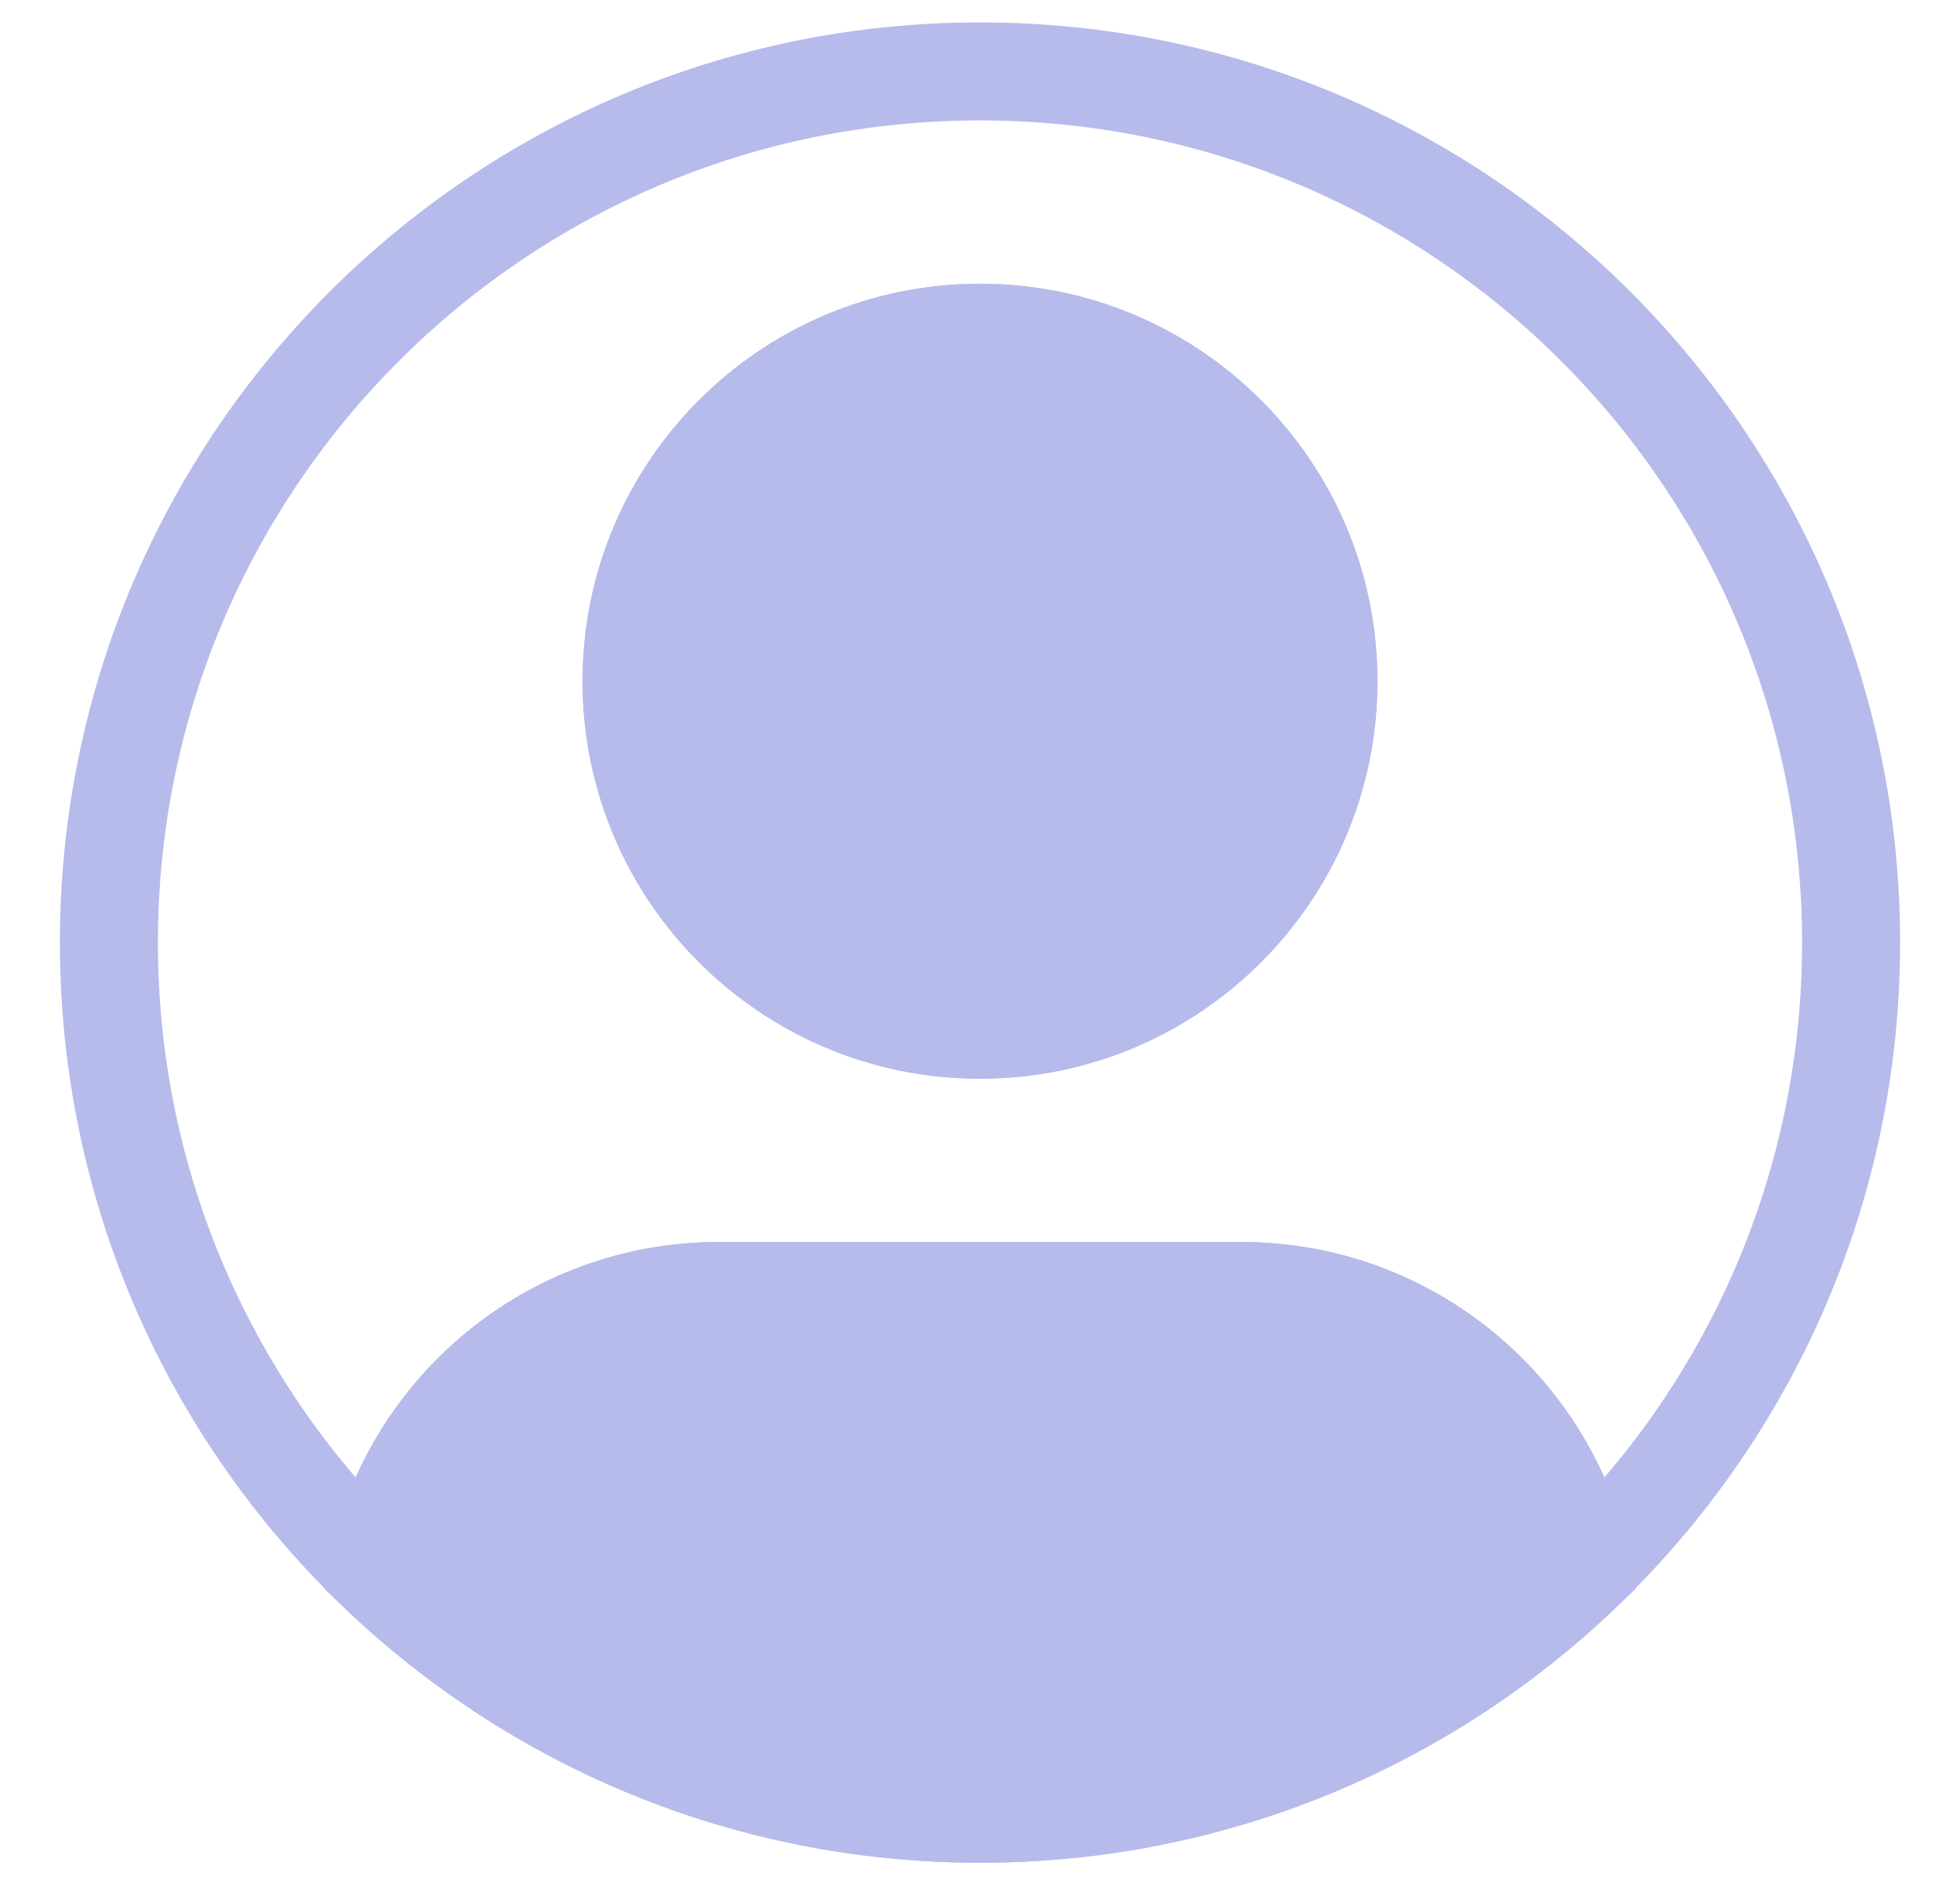
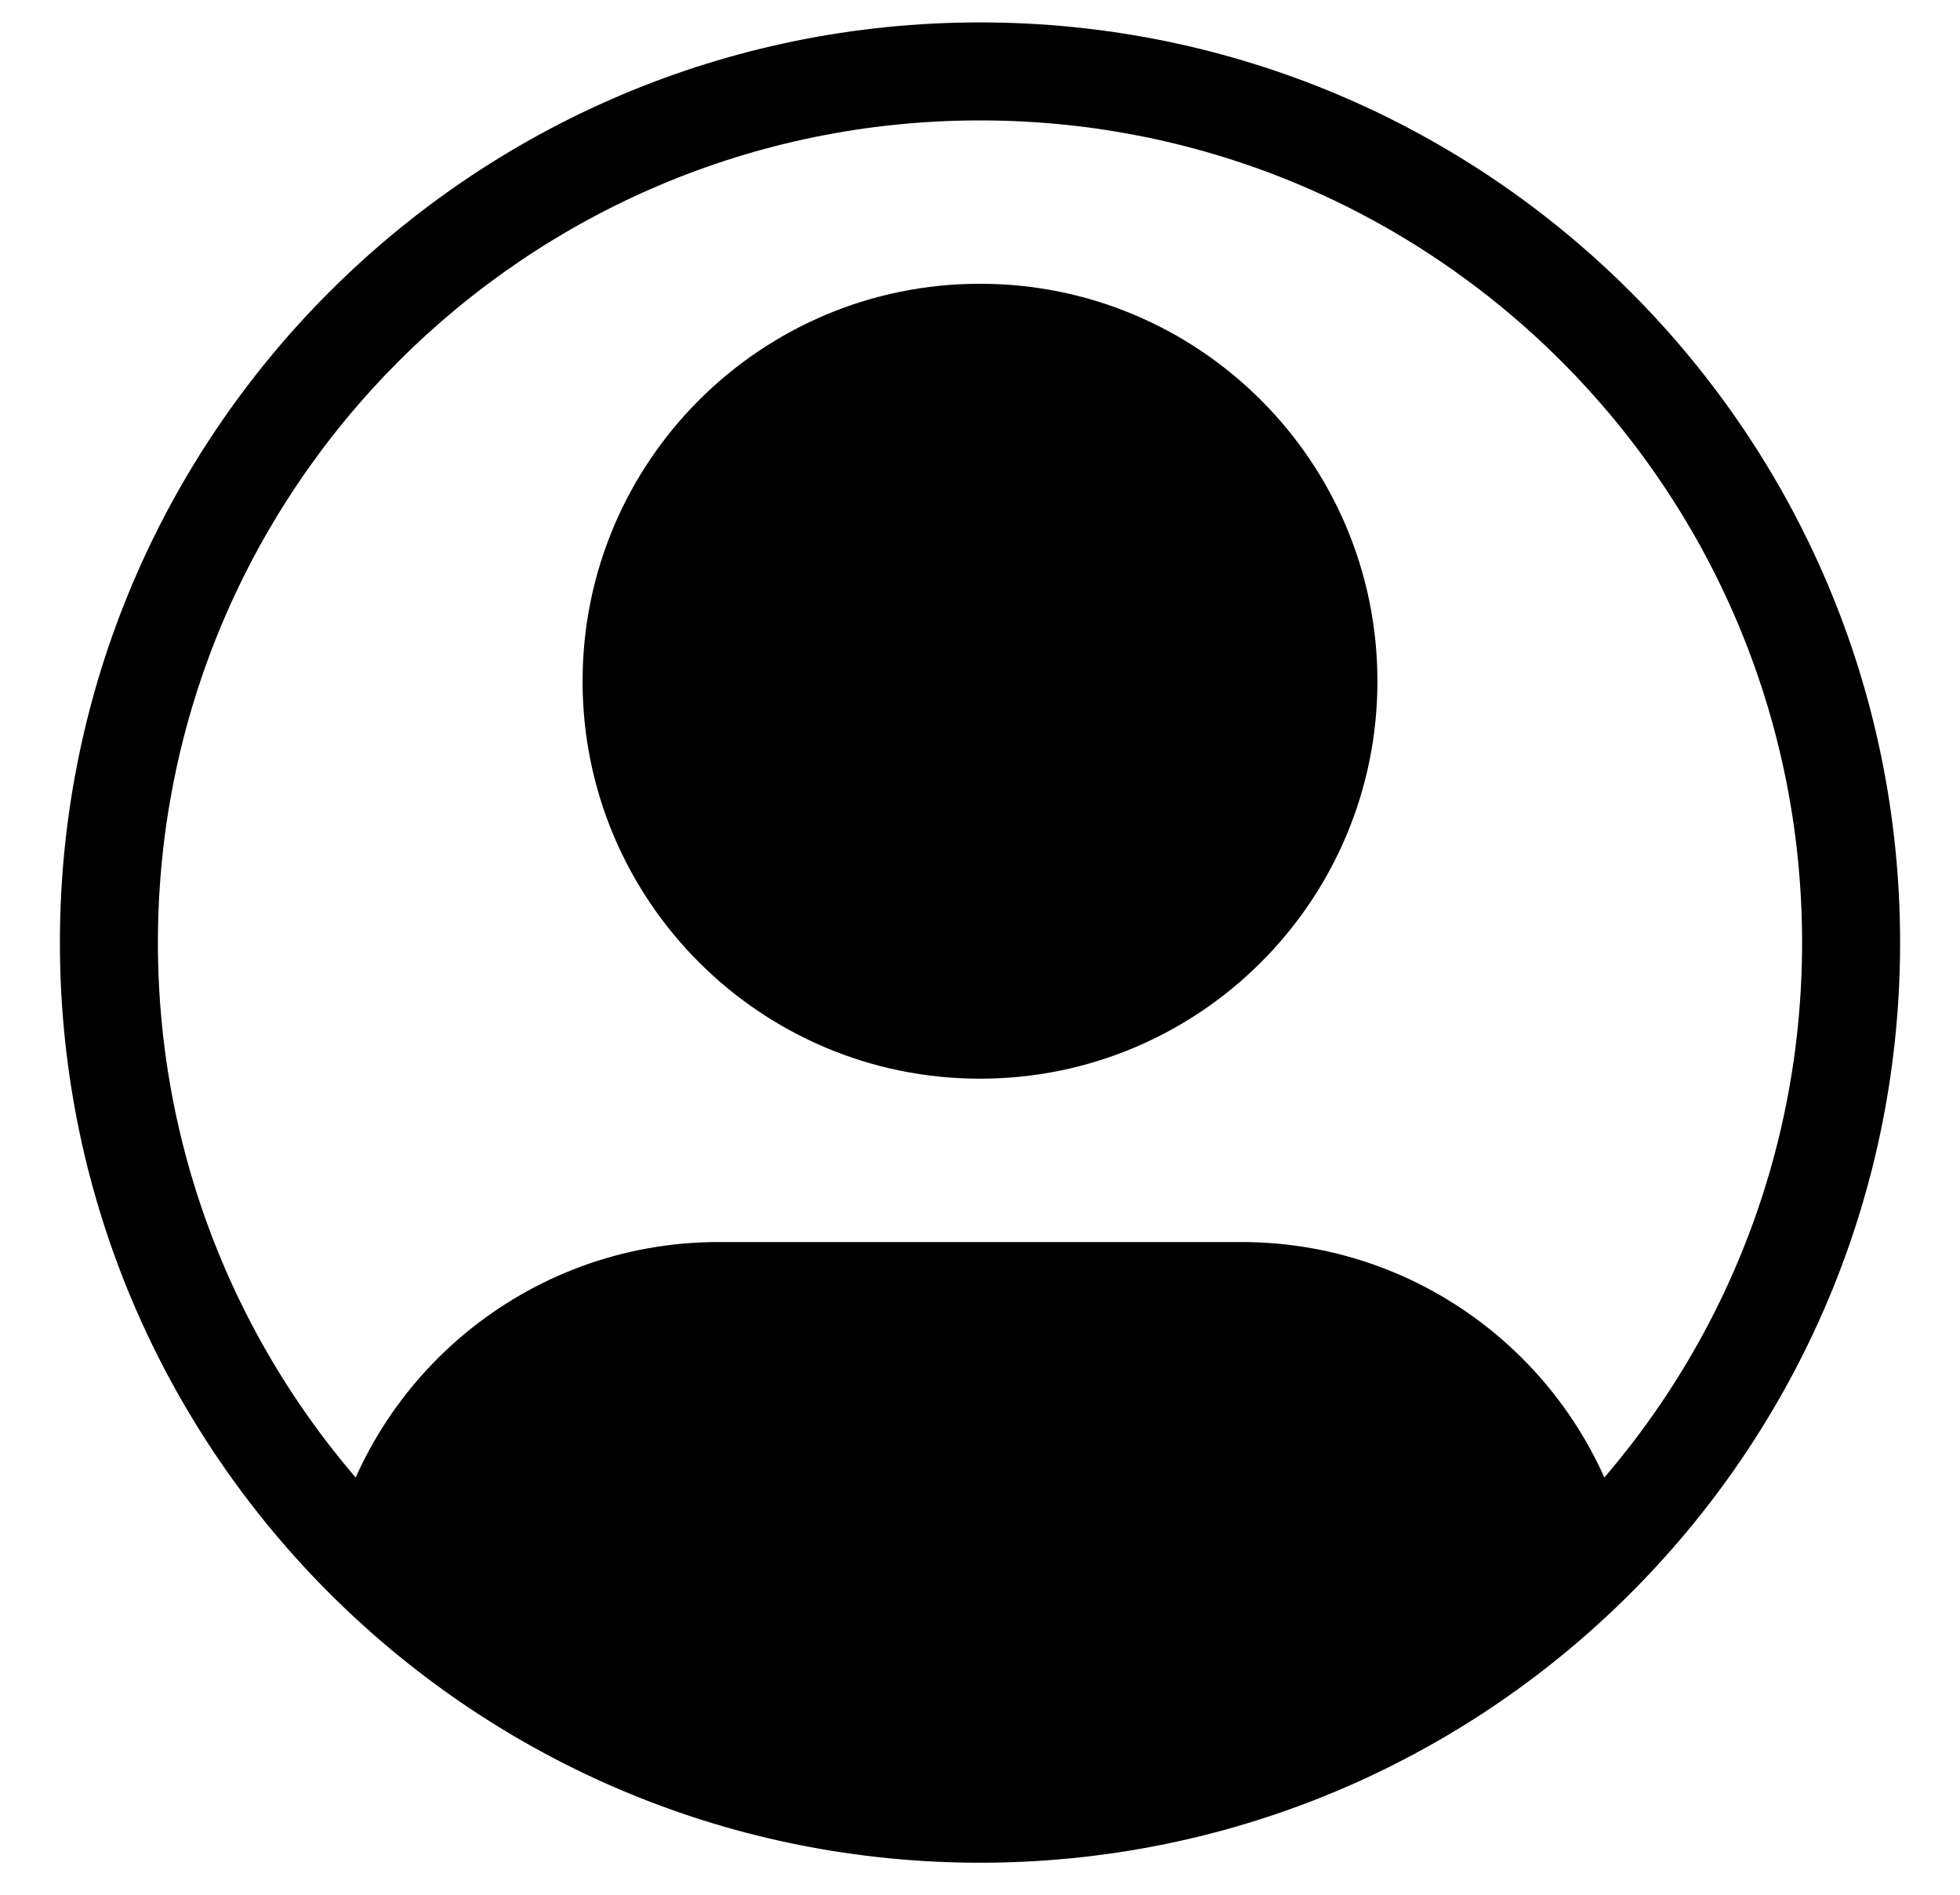
<svg xmlns="http://www.w3.org/2000/svg" width="30" height="29" viewBox="0 0 30 29" fill="none">
-   <path d="M19.583 10.427C19.583 12.958 17.531 15.01 15 15.01V16.51C18.36 16.51 21.083 13.786 21.083 10.427H19.583ZM15 15.01C12.469 15.01 10.417 12.958 10.417 10.427H8.917C8.917 13.786 11.64 16.51 15 16.51V15.01ZM10.417 10.427C10.417 7.895 12.469 5.843 15 5.843V4.343C11.64 4.343 8.917 7.067 8.917 10.427H10.417ZM15 5.843C17.531 5.843 19.583 7.895 19.583 10.427H21.083C21.083 7.067 18.36 4.343 15 4.343V5.843ZM11 20.51H19V19.01H11V20.51ZM2.417 14.427C2.417 7.477 8.05 1.843 15 1.843V0.343C7.222 0.343 0.917 6.649 0.917 14.427H2.417ZM15 1.843C21.95 1.843 27.583 7.477 27.583 14.427H29.083C29.083 6.649 22.778 0.343 15 0.343V1.843ZM27.583 14.427C27.583 17.995 26.099 21.216 23.712 23.507L24.75 24.589C27.42 22.027 29.083 18.42 29.083 14.427H27.583ZM23.712 23.507C21.45 25.677 18.381 27.01 15 27.01V28.51C18.784 28.51 22.221 27.017 24.75 24.589L23.712 23.507ZM19 20.51C21.223 20.51 23.078 22.093 23.495 24.194L24.967 23.902C24.412 21.113 21.953 19.01 19 19.01V20.51ZM15 27.01C11.619 27.01 8.55 25.677 6.288 23.507L5.25 24.589C7.78 27.017 11.216 28.51 15 28.51V27.01ZM6.288 23.507C3.901 21.216 2.417 17.995 2.417 14.427H0.917C0.917 18.42 2.58 22.027 5.25 24.589L6.288 23.507ZM11 19.01C8.048 19.01 5.588 21.113 5.034 23.902L6.505 24.194C6.922 22.093 8.777 20.51 11 20.51V19.01Z" fill="#B6BBEB" />
-   <path d="M19 19.76H11C8.412 19.76 6.255 21.603 5.769 24.048C8.165 26.347 11.418 27.76 15 27.76C18.583 27.76 21.835 26.347 24.231 24.048C23.745 21.603 21.588 19.76 19 19.76Z" fill="#B6BBEB" />
-   <path d="M24.231 24.048L24.75 24.589L25.047 24.305L24.967 23.902L24.231 24.048ZM5.769 24.048L5.034 23.902L4.954 24.305L5.25 24.589L5.769 24.048ZM11 20.51H19V19.01H11V20.51ZM23.712 23.507C21.45 25.677 18.382 27.01 15 27.01V28.51C18.784 28.51 22.221 27.017 24.75 24.589L23.712 23.507ZM19 20.51C21.223 20.51 23.078 22.093 23.495 24.194L24.967 23.902C24.412 21.113 21.953 19.01 19 19.01V20.51ZM15 27.01C11.619 27.01 8.55 25.677 6.289 23.507L5.25 24.589C7.78 27.017 11.216 28.51 15 28.51V27.01ZM11 19.01C8.048 19.01 5.588 21.113 5.034 23.902L6.505 24.194C6.922 22.093 8.777 20.51 11 20.51V19.01Z" fill="#B6BBEB" />
-   <path d="M20.333 10.427C20.333 13.372 17.946 15.76 15 15.76C12.055 15.76 9.667 13.372 9.667 10.427C9.667 7.481 12.055 5.093 15 5.093C17.946 5.093 20.333 7.481 20.333 10.427Z" fill="#B6BBEB" />
-   <path d="M19.583 10.427C19.583 12.958 17.531 15.01 15 15.01V16.51C18.36 16.51 21.083 13.786 21.083 10.427H19.583ZM15 15.01C12.469 15.01 10.417 12.958 10.417 10.427H8.917C8.917 13.786 11.64 16.51 15 16.51V15.01ZM10.417 10.427C10.417 7.895 12.469 5.843 15 5.843V4.343C11.64 4.343 8.917 7.067 8.917 10.427H10.417ZM15 5.843C17.531 5.843 19.583 7.895 19.583 10.427H21.083C21.083 7.067 18.36 4.343 15 4.343V5.843Z" fill="#B6BBEB" />
+   <path d="M19.583 10.427C19.583 12.958 17.531 15.01 15 15.01V16.51C18.36 16.51 21.083 13.786 21.083 10.427H19.583ZM15 15.01C12.469 15.01 10.417 12.958 10.417 10.427H8.917C8.917 13.786 11.64 16.51 15 16.51V15.01ZM10.417 10.427C10.417 7.895 12.469 5.843 15 5.843V4.343C11.64 4.343 8.917 7.067 8.917 10.427H10.417ZM15 5.843C17.531 5.843 19.583 7.895 19.583 10.427H21.083C21.083 7.067 18.36 4.343 15 4.343V5.843ZM11 20.51H19V19.01H11V20.51ZM2.417 14.427C2.417 7.477 8.05 1.843 15 1.843V0.343C7.222 0.343 0.917 6.649 0.917 14.427H2.417ZM15 1.843C21.95 1.843 27.583 7.477 27.583 14.427H29.083C29.083 6.649 22.778 0.343 15 0.343V1.843ZM27.583 14.427C27.583 17.995 26.099 21.216 23.712 23.507L24.75 24.589C27.42 22.027 29.083 18.42 29.083 14.427H27.583ZM23.712 23.507C21.45 25.677 18.381 27.01 15 27.01V28.51C18.784 28.51 22.221 27.017 24.75 24.589L23.712 23.507ZM19 20.51C21.223 20.51 23.078 22.093 23.495 24.194L24.967 23.902C24.412 21.113 21.953 19.01 19 19.01V20.51ZM15 27.01C11.619 27.01 8.55 25.677 6.288 23.507L5.25 24.589C7.78 27.017 11.216 28.51 15 28.51V27.01ZM6.288 23.507C3.901 21.216 2.417 17.995 2.417 14.427H0.917C0.917 18.42 2.58 22.027 5.25 24.589L6.288 23.507ZM11 19.01C8.048 19.01 5.588 21.113 5.034 23.902L6.505 24.194C6.922 22.093 8.777 20.51 11 20.51V19.01Z" fill="currentColor" />
+   <path d="M19 19.76H11C8.412 19.76 6.255 21.603 5.769 24.048C8.165 26.347 11.418 27.76 15 27.76C18.583 27.76 21.835 26.347 24.231 24.048C23.745 21.603 21.588 19.76 19 19.76Z" fill="currentColor" />
+   <path d="M24.231 24.048L24.75 24.589L25.047 24.305L24.967 23.902L24.231 24.048ZM5.769 24.048L5.034 23.902L4.954 24.305L5.25 24.589L5.769 24.048ZM11 20.51H19V19.01H11V20.51ZM23.712 23.507C21.45 25.677 18.382 27.01 15 27.01V28.51C18.784 28.51 22.221 27.017 24.75 24.589L23.712 23.507ZM19 20.51C21.223 20.51 23.078 22.093 23.495 24.194L24.967 23.902C24.412 21.113 21.953 19.01 19 19.01V20.51ZM15 27.01C11.619 27.01 8.55 25.677 6.289 23.507L5.25 24.589C7.78 27.017 11.216 28.51 15 28.51V27.01ZM11 19.01C8.048 19.01 5.588 21.113 5.034 23.902L6.505 24.194C6.922 22.093 8.777 20.51 11 20.51V19.01Z" />
+   <path d="M20.333 10.427C20.333 13.372 17.946 15.76 15 15.76C12.055 15.76 9.667 13.372 9.667 10.427C9.667 7.481 12.055 5.093 15 5.093C17.946 5.093 20.333 7.481 20.333 10.427Z" fill="currentColor" />
+   <path d="M19.583 10.427C19.583 12.958 17.531 15.01 15 15.01V16.51C18.36 16.51 21.083 13.786 21.083 10.427H19.583ZM15 15.01C12.469 15.01 10.417 12.958 10.417 10.427H8.917C8.917 13.786 11.64 16.51 15 16.51V15.01ZM10.417 10.427C10.417 7.895 12.469 5.843 15 5.843V4.343C11.64 4.343 8.917 7.067 8.917 10.427H10.417ZM15 5.843C17.531 5.843 19.583 7.895 19.583 10.427H21.083C21.083 7.067 18.36 4.343 15 4.343V5.843Z" />
</svg>
